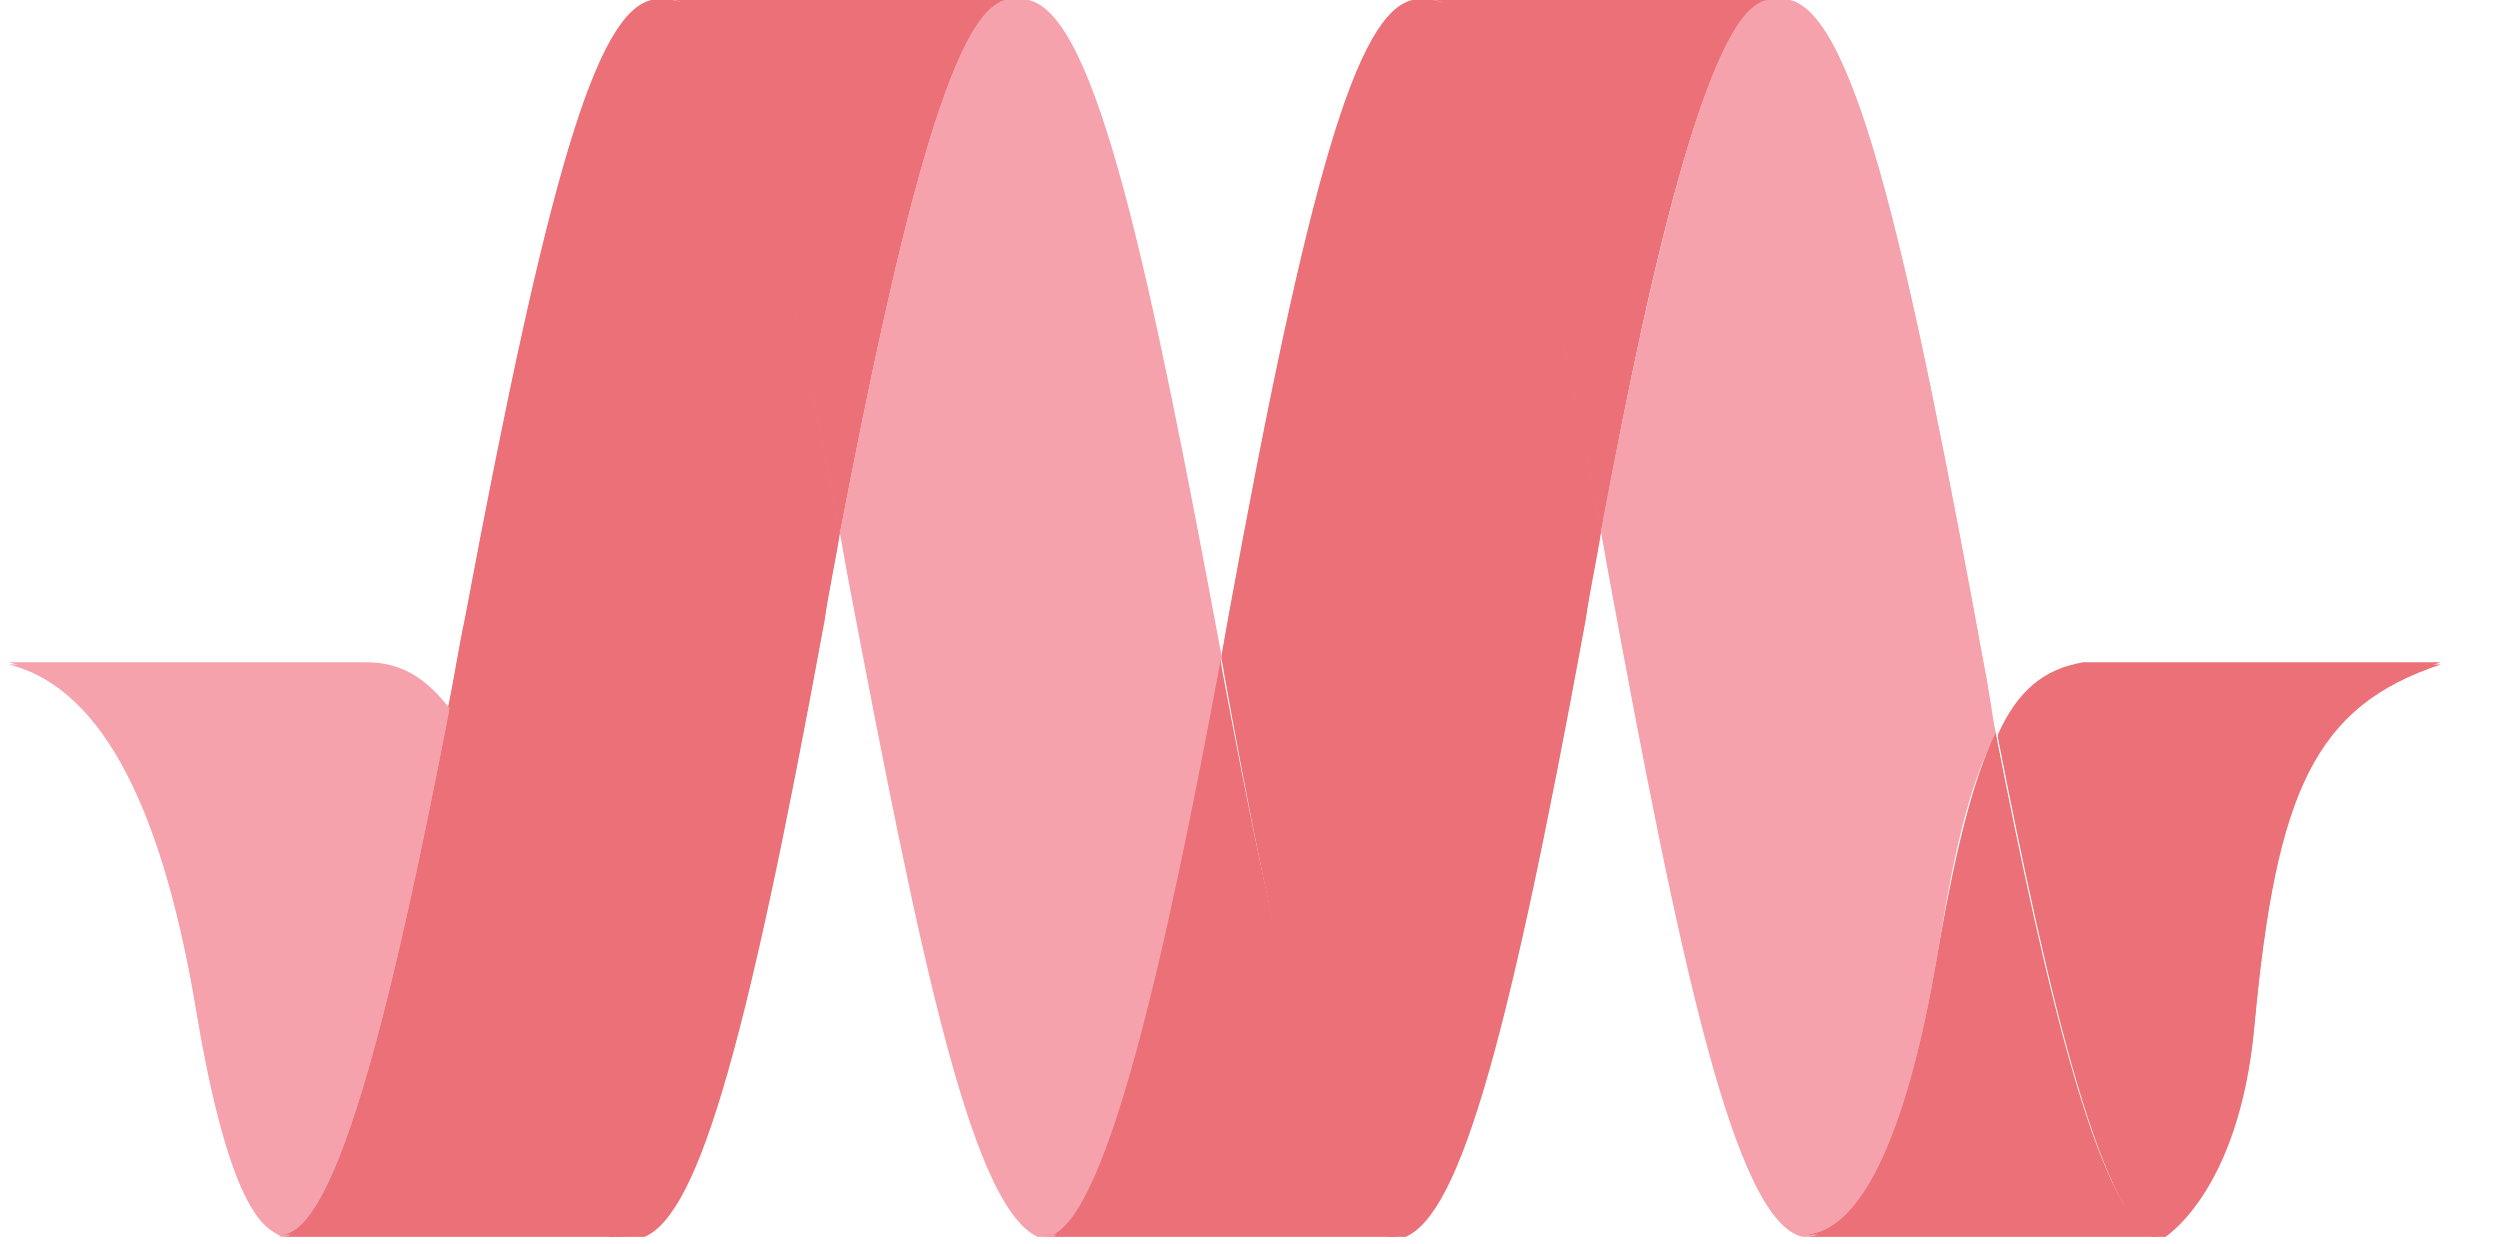
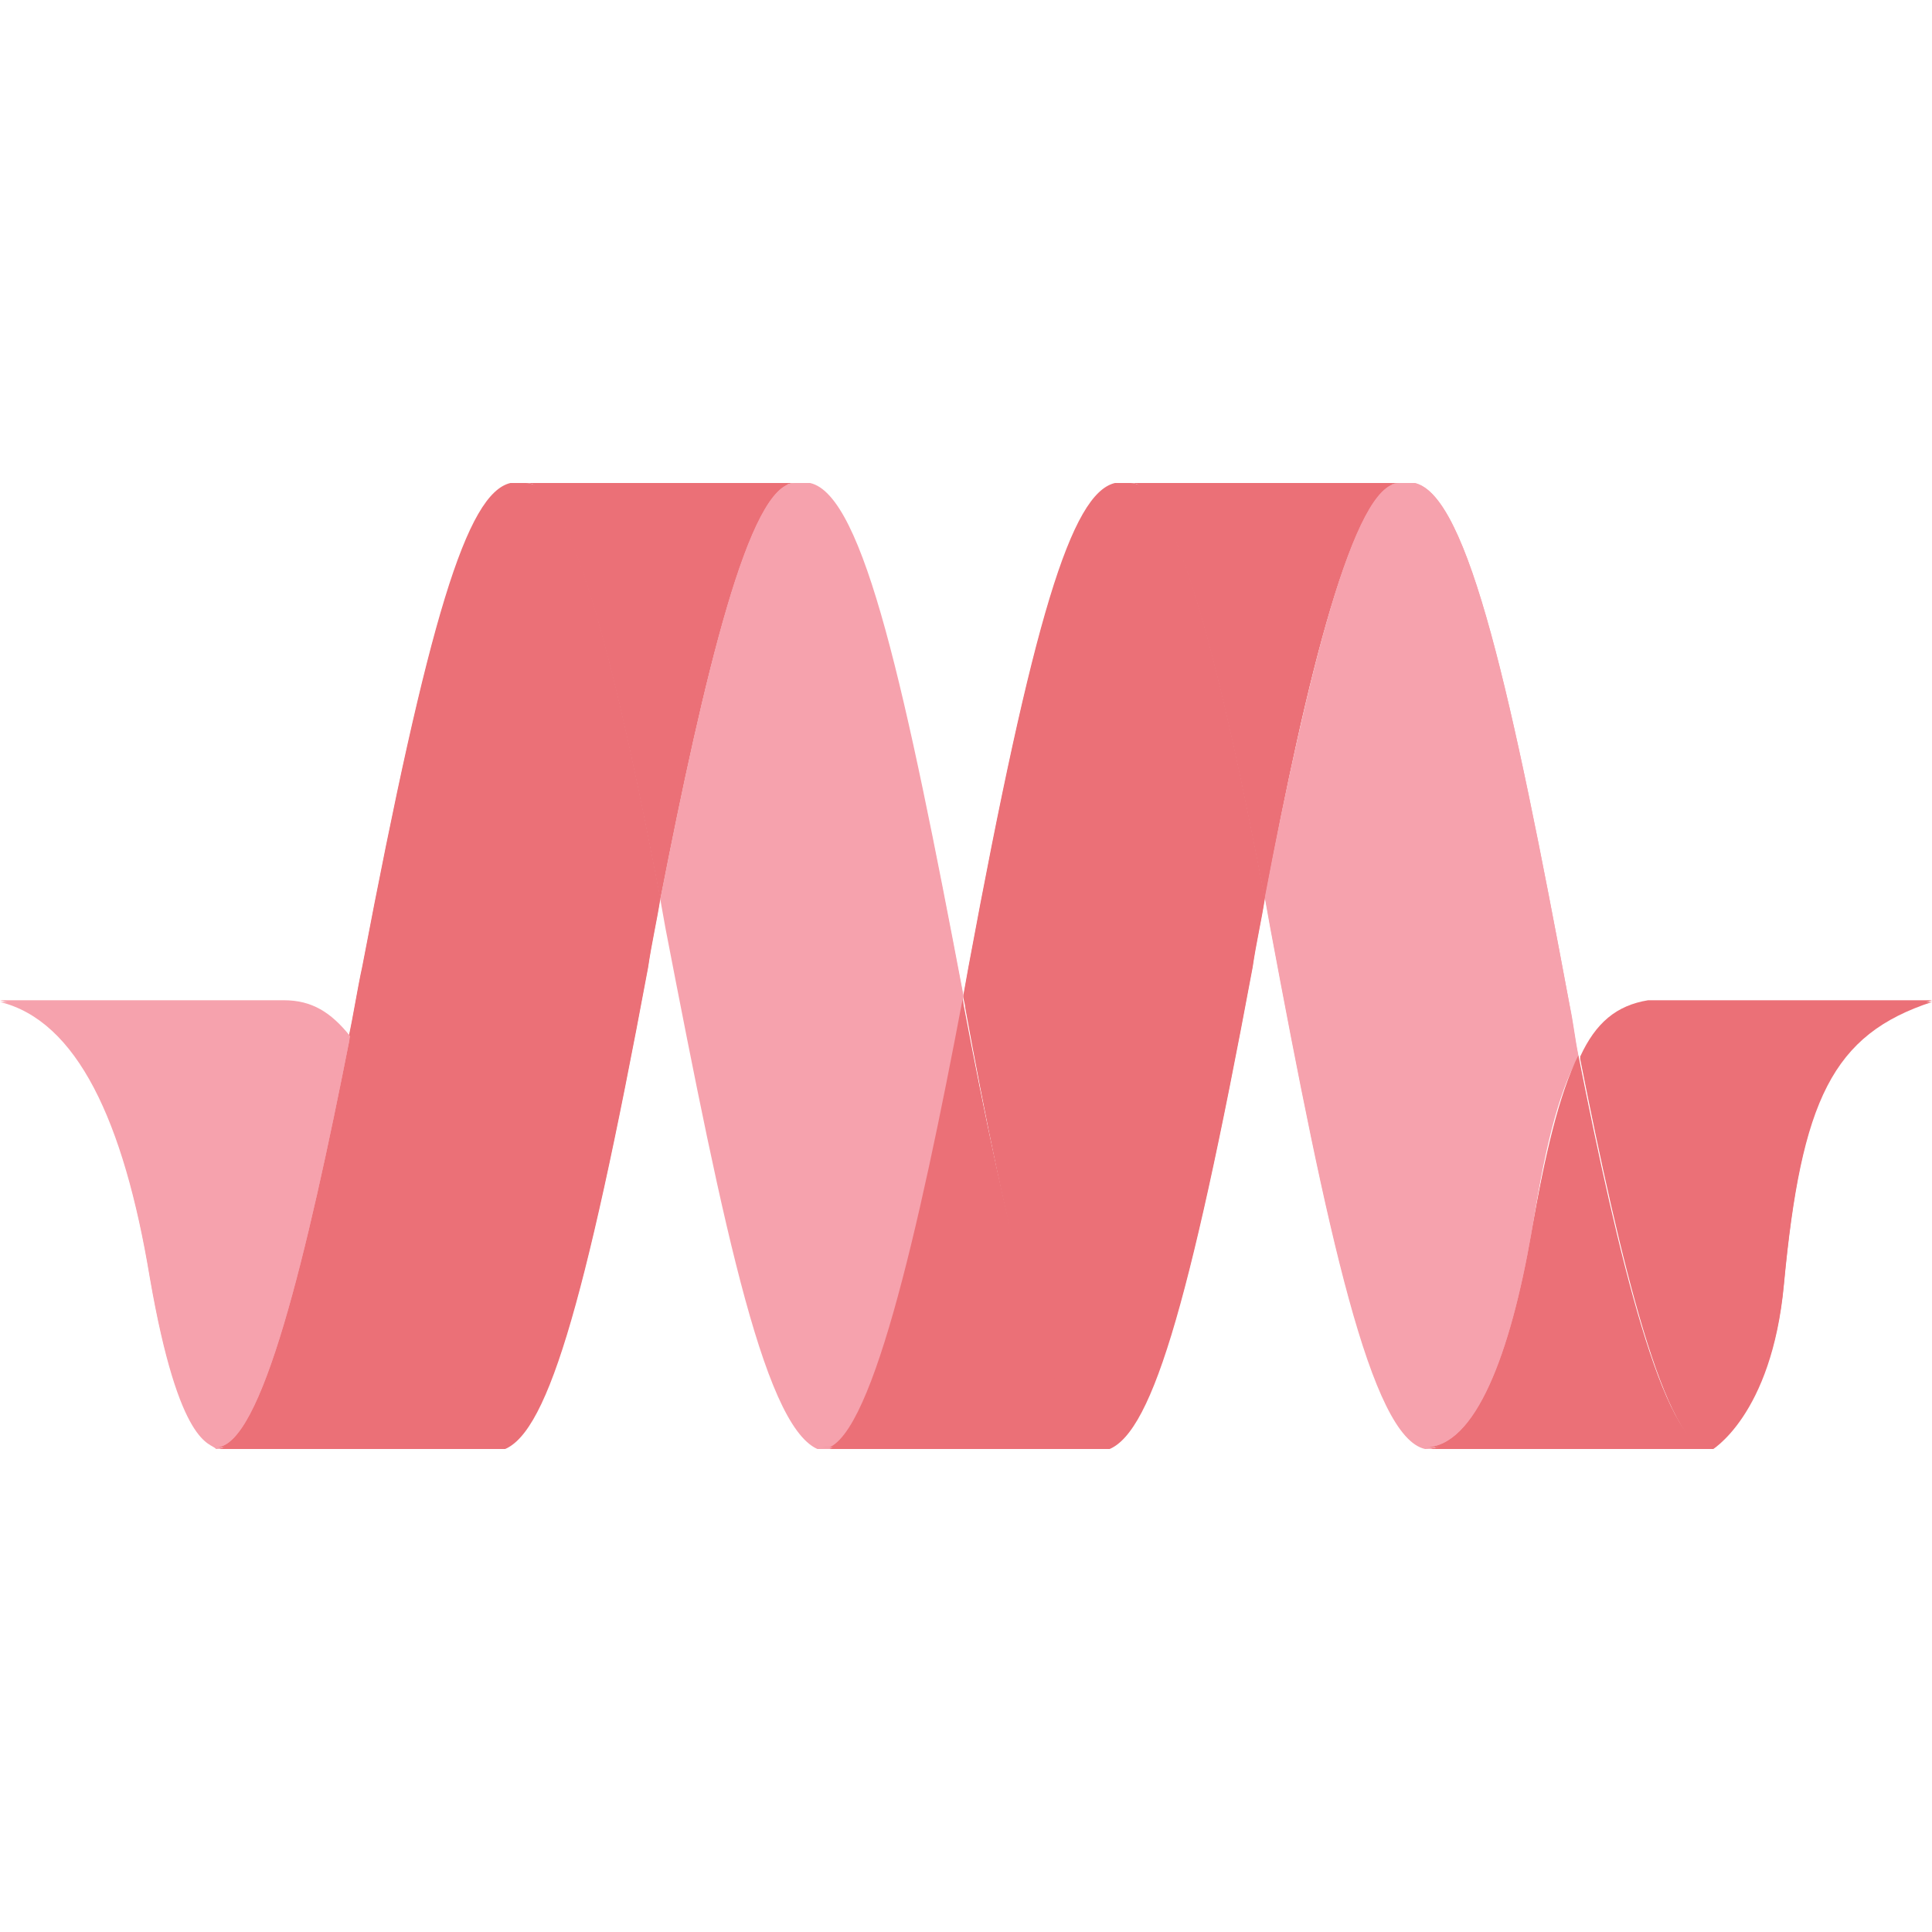
- <svg xmlns="http://www.w3.org/2000/svg" xmlns:xlink="http://www.w3.org/1999/xlink" version="1.1" id="Layer_1" x="0px" y="0px" width="114px" height="56.7px" viewBox="0 0 114 56.7" enable-background="new 0 0 114 56.7" xml:space="preserve">
-   <g enable-background="new    ">
-     <g enable-background="new    ">
-       <defs>
+ <svg xmlns="http://www.w3.org/2000/svg" xmlns:xlink="http://www.w3.org/1999/xlink" width="48" height="48" viewBox="0 0 48 48" version="1.1" id="svg1067">
+   <defs id="defs161" />
+   <g enable-background="new    " id="g77" transform="matrix(0.4328224,0,0,0.4255319,-0.1731289,12)">
+     <g enable-background="new    " id="g8">
+       <defs id="defs3">
        <ellipse id="SVGID_1_" enable-background="new    " cx="538.6" cy="28.3" rx="0" ry="28.2" />
      </defs>
      <clipPath id="SVGID_2_">
-         <use xlink:href="#SVGID_1_" overflow="visible" />
+         <use xlink:href="#SVGID_1_" overflow="visible" id="use5" x="0" y="0" width="100%" height="100%" />
      </clipPath>
    </g>
-     <g enable-background="new    ">
-       <defs>
+     <g enable-background="new    " id="g30">
+       <defs id="defs11">
        <ellipse id="SVGID_3_" enable-background="new    " cx="-374.1" cy="28.3" rx="0" ry="28.2" />
      </defs>
      <clipPath id="SVGID_4_">
-         <use xlink:href="#SVGID_3_" overflow="visible" />
+         <use xlink:href="#SVGID_3_" overflow="visible" id="use13" x="0" y="0" width="100%" height="100%" />
      </clipPath>
-       <g clip-path="url(#SVGID_4_)">
-         <g>
-           <g>
-             <g>
-               <polyline fill="none" points="-374.1,-41.8 -374.1,-19.4 -374.1,3 -374.1,-19.4 -374.1,-41.8       " />
-               <polyline fill="none" points="-374.1,5.9 -374.1,28.3 -374.1,50.7 -374.1,28.3 -374.1,5.9       " />
-               <polyline fill="none" points="-374.1,53.5 -374.1,75.9 -374.1,98.3 -374.1,75.9 -374.1,53.5       " />
+       <g clip-path="url(#SVGID_4_)" id="g28">
+         <g id="g26">
+           <g id="g24">
+             <g id="g22">
+               <polyline fill="none" points="-374.1,-41.8 -374.1,-19.4 -374.1,3 -374.1,-19.4 -374.1,-41.8       " id="polyline16" />
+               <polyline fill="none" points="-374.1,5.9 -374.1,28.3 -374.1,50.7 -374.1,28.3 -374.1,5.9       " id="polyline18" />
+               <polyline fill="none" points="-374.1,53.5 -374.1,75.9 -374.1,98.3 -374.1,75.9 -374.1,53.5       " id="polyline20" />
            </g>
          </g>
        </g>
      </g>
    </g>
-     <g enable-background="new    ">
-       <defs>
-         <path id="SVGID_5_" enable-background="new    " d="M-374.1,0.1h912.6c0,0,0,12.6,0,28.2c0,15.6,0,28.2,0,28.2h-912.6     c0,0,0-12.6,0-28.2C-374.1,12.7-374.1,0.1-374.1,0.1z" />
+     <g enable-background="new    " id="g38">
+       <defs id="defs33">
+         <path id="SVGID_5_" enable-background="new    " d="m -374.1,0.1 h 912.6 c 0,0 0,12.6 0,28.2 0,15.6 0,28.2 0,28.2 h -912.6 c 0,0 0,-12.6 0,-28.2 0,-15.6 0,-28.2 0,-28.2 z" />
      </defs>
      <clipPath id="SVGID_6_">
-         <use xlink:href="#SVGID_5_" overflow="visible" />
+         <use xlink:href="#SVGID_5_" overflow="visible" id="use35" x="0" y="0" width="100%" height="100%" />
      </clipPath>
    </g>
-     <g enable-background="new    ">
-       <defs>
-         <path id="SVGID_7_" enable-background="new    " d="M-374.1,56.4c0,0,0-12.6,0-28.2c0-15.6,0-28.2,0-28.2h912.6     c0,0,0,12.6,0,28.2c0,15.6,0,28.2,0,28.2C264.8,56.4-100.3,56.4-374.1,56.4z" />
+     <g enable-background="new    " id="g75">
+       <defs id="defs41">
+         <path id="SVGID_7_" enable-background="new    " d="m -374.1,56.4 c 0,0 0,-12.6 0,-28.2 0,-15.6 0,-28.2 0,-28.2 h 912.6 c 0,0 0,12.6 0,28.2 0,15.6 0,28.2 0,28.2 -273.7,0 -638.8,0 -912.6,0 z" />
      </defs>
      <clipPath id="SVGID_8_">
-         <use xlink:href="#SVGID_7_" overflow="visible" />
+         <use xlink:href="#SVGID_7_" overflow="visible" id="use43" x="0" y="0" width="100%" height="100%" />
      </clipPath>
-       <g clip-path="url(#SVGID_8_)">
+       <g clip-path="url(#SVGID_8_)" id="g73">
        <g id="XMLID_1_">
-           <g>
-             <path fill="#EB7077" d="M95,30.3h16.3c-5.7,1.9-7.5,5.7-8.5,16.5c-0.7,7.7-4.2,9.7-4.2,9.7c-2.6,0-5.2-11.1-7.5-22.9       C92,31.6,93.2,30.6,95,30.3z" />
-             <path fill="#EB7077" d="M98.5,56.4H82.2c2.9,0,4.9-5.5,6.1-12.5c0.8-4.7,1.6-8.1,2.7-10.4C93.3,45.3,95.9,56.4,98.5,56.4z" />
-             <path fill="#F6A2AD" d="M91,33.5c-1.2,2.2-2,5.7-2.7,10.4c-1.2,7-3.2,12.5-6.1,12.5c-3.1-0.7-5.6-12.5-8.9-30.5       c-0.1-0.6-0.2-1.1-0.3-1.7c2.5-13,5.1-24.2,7.7-24.2h0.9c3.1,0.7,5.6,12.5,8.9,30.5C90.7,31.6,90.8,32.5,91,33.5z" />
-             <path fill="#EB7077" d="M65.3,0.1h15.4c-2.6,0-5.3,11.2-7.7,24.2C70.7,12.1,68,0.1,65.3,0.1z" />
-             <path fill="#EB7077" d="M73,24.3c-0.2,1.3-0.5,2.6-0.7,4c-3.7,20.2-5.9,27.6-8.5,28.2c-2.9,0-5.7-13.1-8-25.9       c0-0.2-0.1-0.4-0.1-0.6c0.1-0.6,0.2-1.1,0.3-1.7C59.7,8,61.9,0.7,64.4,0.1h0.9C68,0.1,70.7,12.1,73,24.3z" />
-             <path fill="#EB7077" d="M63.8,56.4H47.5c2.8,0,5.6-12.5,8.1-26.5c0,0.2,0.1,0.4,0.1,0.6C58.1,43.4,61,56.4,63.8,56.4z" />
-             <path fill="#F6A2AD" d="M55.7,30c-2.6,14-5.4,26.5-8.1,26.5C44.4,55.7,42,43.9,38.6,26c-0.1-0.6-0.2-1.1-0.3-1.7       c2.5-13,5.1-24.2,7.7-24.2h0.9C50,0.8,52.4,12.4,55.7,30z" />
-             <path fill="#EB7077" d="M30.6,0.1H46c-2.6,0-5.2,11.2-7.7,24.2C36,12.1,33.3,0.1,30.6,0.1z" />
-             <path fill="#EB7077" d="M38.3,24.3c-0.2,1.3-0.5,2.6-0.7,4c-3.7,20.2-5.9,27.6-8.5,28.2c-2.9,0-1.8-0.5-3.6-8.6       c-1.8-8.1-3.2-12.9-5.1-15.4c0.3-1.4,0.5-2.8,0.8-4.2C25,8,27.2,0.7,29.7,0.1h0.9C33.3,0.1,36,12.1,38.3,24.3z" />
-             <path fill="#EB7077" d="M29.1,56.4H12.8c2.6,0,5.2-11.1,7.7-24c1.8,2.5,3.2,7.3,5.1,15.4C27.4,55.9,26.2,56.4,29.1,56.4z" />
-             <path fill="#F6A2AD" d="M20.5,32.4c-2.5,12.9-5.1,24-7.7,24c-0.3-0.4-2.1,0-3.8-10c-1.5-9.2-4.2-15-8.6-16.1h16.3       C18.3,30.4,19.4,31,20.5,32.4z" />
+           <g id="g68">
+             <path fill="#eb7077" d="m 95,30.3 h 16.3 c -5.7,1.9 -7.5,5.7 -8.5,16.5 -0.7,7.7 -4.2,9.7 -4.2,9.7 -2.6,0 -5.2,-11.1 -7.5,-22.9 0.9,-2 2.1,-3 3.9,-3.3 z" id="path46" />
+             <path fill="#eb7077" d="M 98.5,56.4 H 82.2 c 2.9,0 4.9,-5.5 6.1,-12.5 0.8,-4.7 1.6,-8.1 2.7,-10.4 2.3,11.8 4.9,22.9 7.5,22.9 z" id="path48" />
+             <path fill="#f6a2ad" d="m 91,33.5 c -1.2,2.2 -2,5.7 -2.7,10.4 -1.2,7 -3.2,12.5 -6.1,12.5 C 79.1,55.7 76.6,43.9 73.3,25.9 73.2,25.3 73.1,24.8 73,24.2 75.5,11.2 78.1,0 80.7,0 h 0.9 c 3.1,0.7 5.6,12.5 8.9,30.5 0.2,1.1 0.3,2 0.5,3 z" id="path50" />
+             <path fill="#eb7077" d="M 65.3,0.1 H 80.7 C 78.1,0.1 75.4,11.3 73,24.3 70.7,12.1 68,0.1 65.3,0.1 Z" id="path52" />
+             <path fill="#eb7077" d="m 73,24.3 c -0.2,1.3 -0.5,2.6 -0.7,4 -3.7,20.2 -5.9,27.6 -8.5,28.2 -2.9,0 -5.7,-13.1 -8,-25.9 0,-0.2 -0.1,-0.4 -0.1,-0.6 0.1,-0.6 0.2,-1.1 0.3,-1.7 C 59.7,8 61.9,0.7 64.4,0.1 h 0.9 c 2.7,0 5.4,12 7.7,24.2 z" id="path54" />
+             <path fill="#eb7077" d="M 63.8,56.4 H 47.5 c 2.8,0 5.6,-12.5 8.1,-26.5 0,0.2 0.1,0.4 0.1,0.6 2.4,12.9 5.3,25.9 8.1,25.9 z" id="path56" />
+             <path fill="#f6a2ad" d="M 55.7,30 C 53.1,44 50.3,56.5 47.6,56.5 44.4,55.7 42,43.9 38.6,26 38.5,25.4 38.4,24.9 38.3,24.3 40.8,11.3 43.4,0.1 46,0.1 h 0.9 C 50,0.8 52.4,12.4 55.7,30 Z" id="path58" />
+             <path fill="#eb7077" d="M 30.6,0.1 H 46 C 43.4,0.1 40.8,11.3 38.3,24.3 36,12.1 33.3,0.1 30.6,0.1 Z" id="path60" />
+             <path fill="#eb7077" d="m 38.3,24.3 c -0.2,1.3 -0.5,2.6 -0.7,4 -3.7,20.2 -5.9,27.6 -8.5,28.2 -2.9,0 -1.8,-0.5 -3.6,-8.6 C 23.7,39.8 22.3,35 20.4,32.5 20.7,31.1 20.9,29.7 21.2,28.3 25,8 27.2,0.7 29.7,0.1 h 0.9 c 2.7,0 5.4,12 7.7,24.2 z" id="path62" />
+             <path fill="#eb7077" d="M 29.1,56.4 H 12.8 c 2.6,0 5.2,-11.1 7.7,-24 1.8,2.5 3.2,7.3 5.1,15.4 1.8,8.1 0.6,8.6 3.5,8.6 z" id="path64" />
+             <path fill="#f6a2ad" d="M 20.5,32.4 C 18,45.3 15.4,56.4 12.8,56.4 12.5,56 10.7,56.4 9,46.4 7.5,37.2 4.8,31.4 0.4,30.3 h 16.3 c 1.6,0.1 2.7,0.7 3.8,2.1 z" id="path66" />
          </g>
-           <g>
+           <g id="g70">
          </g>
        </g>
      </g>
    </g>
  </g>
-   <path fill="none" d="M194.8,54.9" />
-   <g enable-background="new    ">
-     <g enable-background="new    ">
-       <defs>
+   <path fill="none" d="M194.8,54.9" id="path79" />
+   <g enable-background="new    " id="g156" transform="matrix(0.4328224,0,0,0.4255319,-0.1731289,12)">
+     <g enable-background="new    " id="g87">
+       <defs id="defs82">
        <ellipse id="SVGID_9_" enable-background="new    " cx="538.6" cy="28.2" rx="0" ry="28.2" />
      </defs>
      <clipPath id="SVGID_10_">
-         <use xlink:href="#SVGID_9_" overflow="visible" />
+         <use xlink:href="#SVGID_9_" overflow="visible" id="use84" x="0" y="0" width="100%" height="100%" />
      </clipPath>
    </g>
-     <g enable-background="new    ">
-       <defs>
+     <g enable-background="new    " id="g109">
+       <defs id="defs90">
        <ellipse id="SVGID_11_" enable-background="new    " cx="-374.1" cy="28.2" rx="0" ry="28.2" />
      </defs>
      <clipPath id="SVGID_12_">
-         <use xlink:href="#SVGID_11_" overflow="visible" />
+         <use xlink:href="#SVGID_11_" overflow="visible" id="use92" x="0" y="0" width="100%" height="100%" />
      </clipPath>
-       <g clip-path="url(#SVGID_12_)">
-         <g>
-           <g>
-             <g>
-               <polyline fill="none" points="-374.1,-41.9 -374.1,-19.5 -374.1,2.9 -374.1,-19.5 -374.1,-41.9       " />
-               <polyline fill="none" points="-374.1,5.8 -374.1,28.2 -374.1,50.6 -374.1,28.2 -374.1,5.8       " />
-               <polyline fill="none" points="-374.1,53.4 -374.1,75.8 -374.1,98.2 -374.1,75.8 -374.1,53.4       " />
+       <g clip-path="url(#SVGID_12_)" id="g107">
+         <g id="g105">
+           <g id="g103">
+             <g id="g101">
+               <polyline fill="none" points="-374.1,-41.9 -374.1,-19.5 -374.1,2.9 -374.1,-19.5 -374.1,-41.9       " id="polyline95" />
+               <polyline fill="none" points="-374.1,5.8 -374.1,28.2 -374.1,50.6 -374.1,28.2 -374.1,5.8       " id="polyline97" />
+               <polyline fill="none" points="-374.1,53.4 -374.1,75.8 -374.1,98.2 -374.1,75.8 -374.1,53.4       " id="polyline99" />
            </g>
          </g>
        </g>
      </g>
    </g>
-     <g enable-background="new    ">
-       <defs>
-         <path id="SVGID_13_" enable-background="new    " d="M-374.1,0h912.6c0,0,0,12.6,0,28.2s0,28.2,0,28.2h-912.6c0,0,0-12.6,0-28.2     S-374.1,0-374.1,0z" />
+     <g enable-background="new    " id="g117">
+       <defs id="defs112">
+         <path id="SVGID_13_" enable-background="new    " d="m -374.1,0 h 912.6 c 0,0 0,12.6 0,28.2 0,15.6 0,28.2 0,28.2 h -912.6 c 0,0 0,-12.6 0,-28.2 0,-15.6 0,-28.2 0,-28.2 z" />
      </defs>
      <clipPath id="SVGID_14_">
-         <use xlink:href="#SVGID_13_" overflow="visible" />
+         <use xlink:href="#SVGID_13_" overflow="visible" id="use114" x="0" y="0" width="100%" height="100%" />
      </clipPath>
    </g>
-     <g enable-background="new    ">
-       <defs>
-         <path id="SVGID_15_" enable-background="new    " d="M-374.1,56.3c0,0,0-12.6,0-28.2s0-28.2,0-28.2h912.6c0,0,0,12.6,0,28.2     s0,28.2,0,28.2C264.8,56.3-100.3,56.3-374.1,56.3z" />
+     <g enable-background="new    " id="g154">
+       <defs id="defs120">
+         <path id="SVGID_15_" enable-background="new    " d="m -374.1,56.3 c 0,0 0,-12.6 0,-28.2 0,-15.6 0,-28.2 0,-28.2 h 912.6 c 0,0 0,12.6 0,28.2 0,15.6 0,28.2 0,28.2 -273.7,0 -638.8,0 -912.6,0 z" />
      </defs>
      <clipPath id="SVGID_16_">
-         <use xlink:href="#SVGID_15_" overflow="visible" />
+         <use xlink:href="#SVGID_15_" overflow="visible" id="use122" x="0" y="0" width="100%" height="100%" />
      </clipPath>
-       <g clip-path="url(#SVGID_16_)">
+       <g clip-path="url(#SVGID_16_)" id="g152">
        <g id="XMLID_2_">
-           <g>
-             <path fill="#EB7077" d="M95,30.2h16.3c-5.7,1.9-7.5,5.7-8.5,16.5c-0.7,7.7-4.2,9.7-4.2,9.7c-2.6,0-5.2-11.1-7.5-22.9       C92,31.5,93.2,30.5,95,30.2z" />
-             <path fill="#EB7077" d="M98.5,56.3H82.2c2.9,0,4.9-5.5,6.1-12.5c0.8-4.7,1.6-8.1,2.7-10.4C93.3,45.2,95.9,56.3,98.5,56.3z" />
-             <path fill="#F6A2AD" d="M91,33.4c-1.2,2.2-2,5.7-2.7,10.4c-1.2,7-3.2,12.5-6.1,12.5c-3.1-0.7-5.6-12.5-8.9-30.5       c-0.1-0.6-0.2-1.1-0.3-1.7C75.5,11.2,78.1,0,80.7,0h0.9c3.1,0.7,5.6,12.5,8.9,30.5C90.7,31.4,90.8,32.4,91,33.4z" />
-             <path fill="#EB7077" d="M65.3,0h15.4c-2.6,0-5.3,11.2-7.7,24.2C70.7,12,68,0,65.3,0z" />
-             <path fill="#EB7077" d="M73,24.2c-0.2,1.3-0.5,2.6-0.7,4c-3.7,20.2-5.9,27.6-8.5,28.2c-2.9,0-5.7-13.1-8-25.9       c0-0.2-0.1-0.4-0.1-0.6c0.1-0.6,0.2-1.1,0.3-1.7C59.7,7.9,61.9,0.6,64.4,0h0.9C68,0,70.7,12,73,24.2z" />
-             <path fill="#EB7077" d="M63.8,56.3H47.5c2.8,0,5.6-12.5,8.1-26.5c0,0.2,0.1,0.4,0.1,0.6C58.1,43.3,61,56.3,63.8,56.3z" />
-             <path fill="#F6A2AD" d="M55.7,29.9c-2.6,14-5.4,26.5-8.1,26.5c-3.1-0.7-5.6-12.5-8.9-30.5c-0.1-0.6-0.2-1.1-0.3-1.7       C40.8,11.2,43.4,0,46,0h0.9C50,0.7,52.4,12.2,55.7,29.9z" />
-             <path fill="#EB7077" d="M30.6,0H46c-2.6,0-5.2,11.2-7.7,24.2C36,12,33.3,0,30.6,0z" />
-             <path fill="#EB7077" d="M38.3,24.2c-0.2,1.3-0.5,2.6-0.7,4c-3.7,20.2-5.9,27.6-8.5,28.2c-2.9,0-1.8-0.5-3.6-8.6       c-1.8-8.1-3.2-12.9-5.1-15.4c0.3-1.4,0.5-2.8,0.8-4.2C25,7.9,27.2,0.6,29.7,0h0.9C33.3,0,36,12,38.3,24.2z" />
-             <path fill="#EB7077" d="M29.1,56.3H12.8c2.6,0,5.2-11.1,7.7-24c1.8,2.5,3.2,7.3,5.1,15.4C27.4,55.8,26.2,56.3,29.1,56.3z" />
-             <path fill="#F6A2AD" d="M20.5,32.3c-2.5,12.9-5.1,24-7.7,24c-0.3-0.4-2.1,0-3.8-10c-1.5-9.2-4.2-15-8.6-16.1h16.3       C18.3,30.2,19.4,30.9,20.5,32.3z" />
+           <g id="g147">
+             <path fill="#eb7077" d="m 95,30.2 h 16.3 c -5.7,1.9 -7.5,5.7 -8.5,16.5 -0.7,7.7 -4.2,9.7 -4.2,9.7 -2.6,0 -5.2,-11.1 -7.5,-22.9 0.9,-2 2.1,-3 3.9,-3.3 z" id="path125" />
+             <path fill="#eb7077" d="M 98.5,56.3 H 82.2 c 2.9,0 4.9,-5.5 6.1,-12.5 0.8,-4.7 1.6,-8.1 2.7,-10.4 2.3,11.8 4.9,22.9 7.5,22.9 z" id="path127" />
+             <path fill="#f6a2ad" d="m 91,33.4 c -1.2,2.2 -2,5.7 -2.7,10.4 -1.2,7 -3.2,12.5 -6.1,12.5 C 79.1,55.6 76.6,43.8 73.3,25.8 73.2,25.2 73.1,24.7 73,24.1 75.5,11.2 78.1,0 80.7,0 h 0.9 c 3.1,0.7 5.6,12.5 8.9,30.5 0.2,0.9 0.3,1.9 0.5,2.9 z" id="path129" />
+             <path fill="#eb7077" d="M 65.3,0 H 80.7 C 78.1,0 75.4,11.2 73,24.2 70.7,12 68,0 65.3,0 Z" id="path131" />
+             <path fill="#eb7077" d="m 73,24.2 c -0.2,1.3 -0.5,2.6 -0.7,4 -3.7,20.2 -5.9,27.6 -8.5,28.2 -2.9,0 -5.7,-13.1 -8,-25.9 0,-0.2 -0.1,-0.4 -0.1,-0.6 0.1,-0.6 0.2,-1.1 0.3,-1.7 C 59.7,7.9 61.9,0.6 64.4,0 h 0.9 C 68,0 70.7,12 73,24.2 Z" id="path133" />
+             <path fill="#eb7077" d="M 63.8,56.3 H 47.5 c 2.8,0 5.6,-12.5 8.1,-26.5 0,0.2 0.1,0.4 0.1,0.6 2.4,12.9 5.3,25.9 8.1,25.9 z" id="path135" />
+             <path fill="#f6a2ad" d="M 55.7,29.9 C 53.1,43.9 50.3,56.4 47.6,56.4 44.5,55.7 42,43.9 38.7,25.9 38.6,25.3 38.5,24.8 38.4,24.2 40.8,11.2 43.4,0 46,0 h 0.9 c 3.1,0.7 5.5,12.2 8.8,29.9 z" id="path137" />
+             <path fill="#eb7077" d="M 30.6,0 H 46 C 43.4,0 40.8,11.2 38.3,24.2 36,12 33.3,0 30.6,0 Z" id="path139" />
+             <path fill="#eb7077" d="m 38.3,24.2 c -0.2,1.3 -0.5,2.6 -0.7,4 -3.7,20.2 -5.9,27.6 -8.5,28.2 -2.9,0 -1.8,-0.5 -3.6,-8.6 C 23.7,39.7 22.3,34.9 20.4,32.4 20.7,31 20.9,29.6 21.2,28.2 25,7.9 27.2,0.6 29.7,0 h 0.9 c 2.7,0 5.4,12 7.7,24.2 z" id="path141" />
+             <path fill="#eb7077" d="M 29.1,56.3 H 12.8 c 2.6,0 5.2,-11.1 7.7,-24 1.8,2.5 3.2,7.3 5.1,15.4 1.8,8.1 0.6,8.6 3.5,8.6 z" id="path143" />
+             <path fill="#f6a2ad" d="m 20.5,32.3 c -2.5,12.9 -5.1,24 -7.7,24 -0.3,-0.4 -2.1,0 -3.8,-10 C 7.5,37.1 4.8,31.3 0.4,30.2 h 16.3 c 1.6,0 2.7,0.7 3.8,2.1 z" id="path145" />
          </g>
-           <g>
+           <g id="g149">
          </g>
        </g>
      </g>
    </g>
  </g>
</svg>
